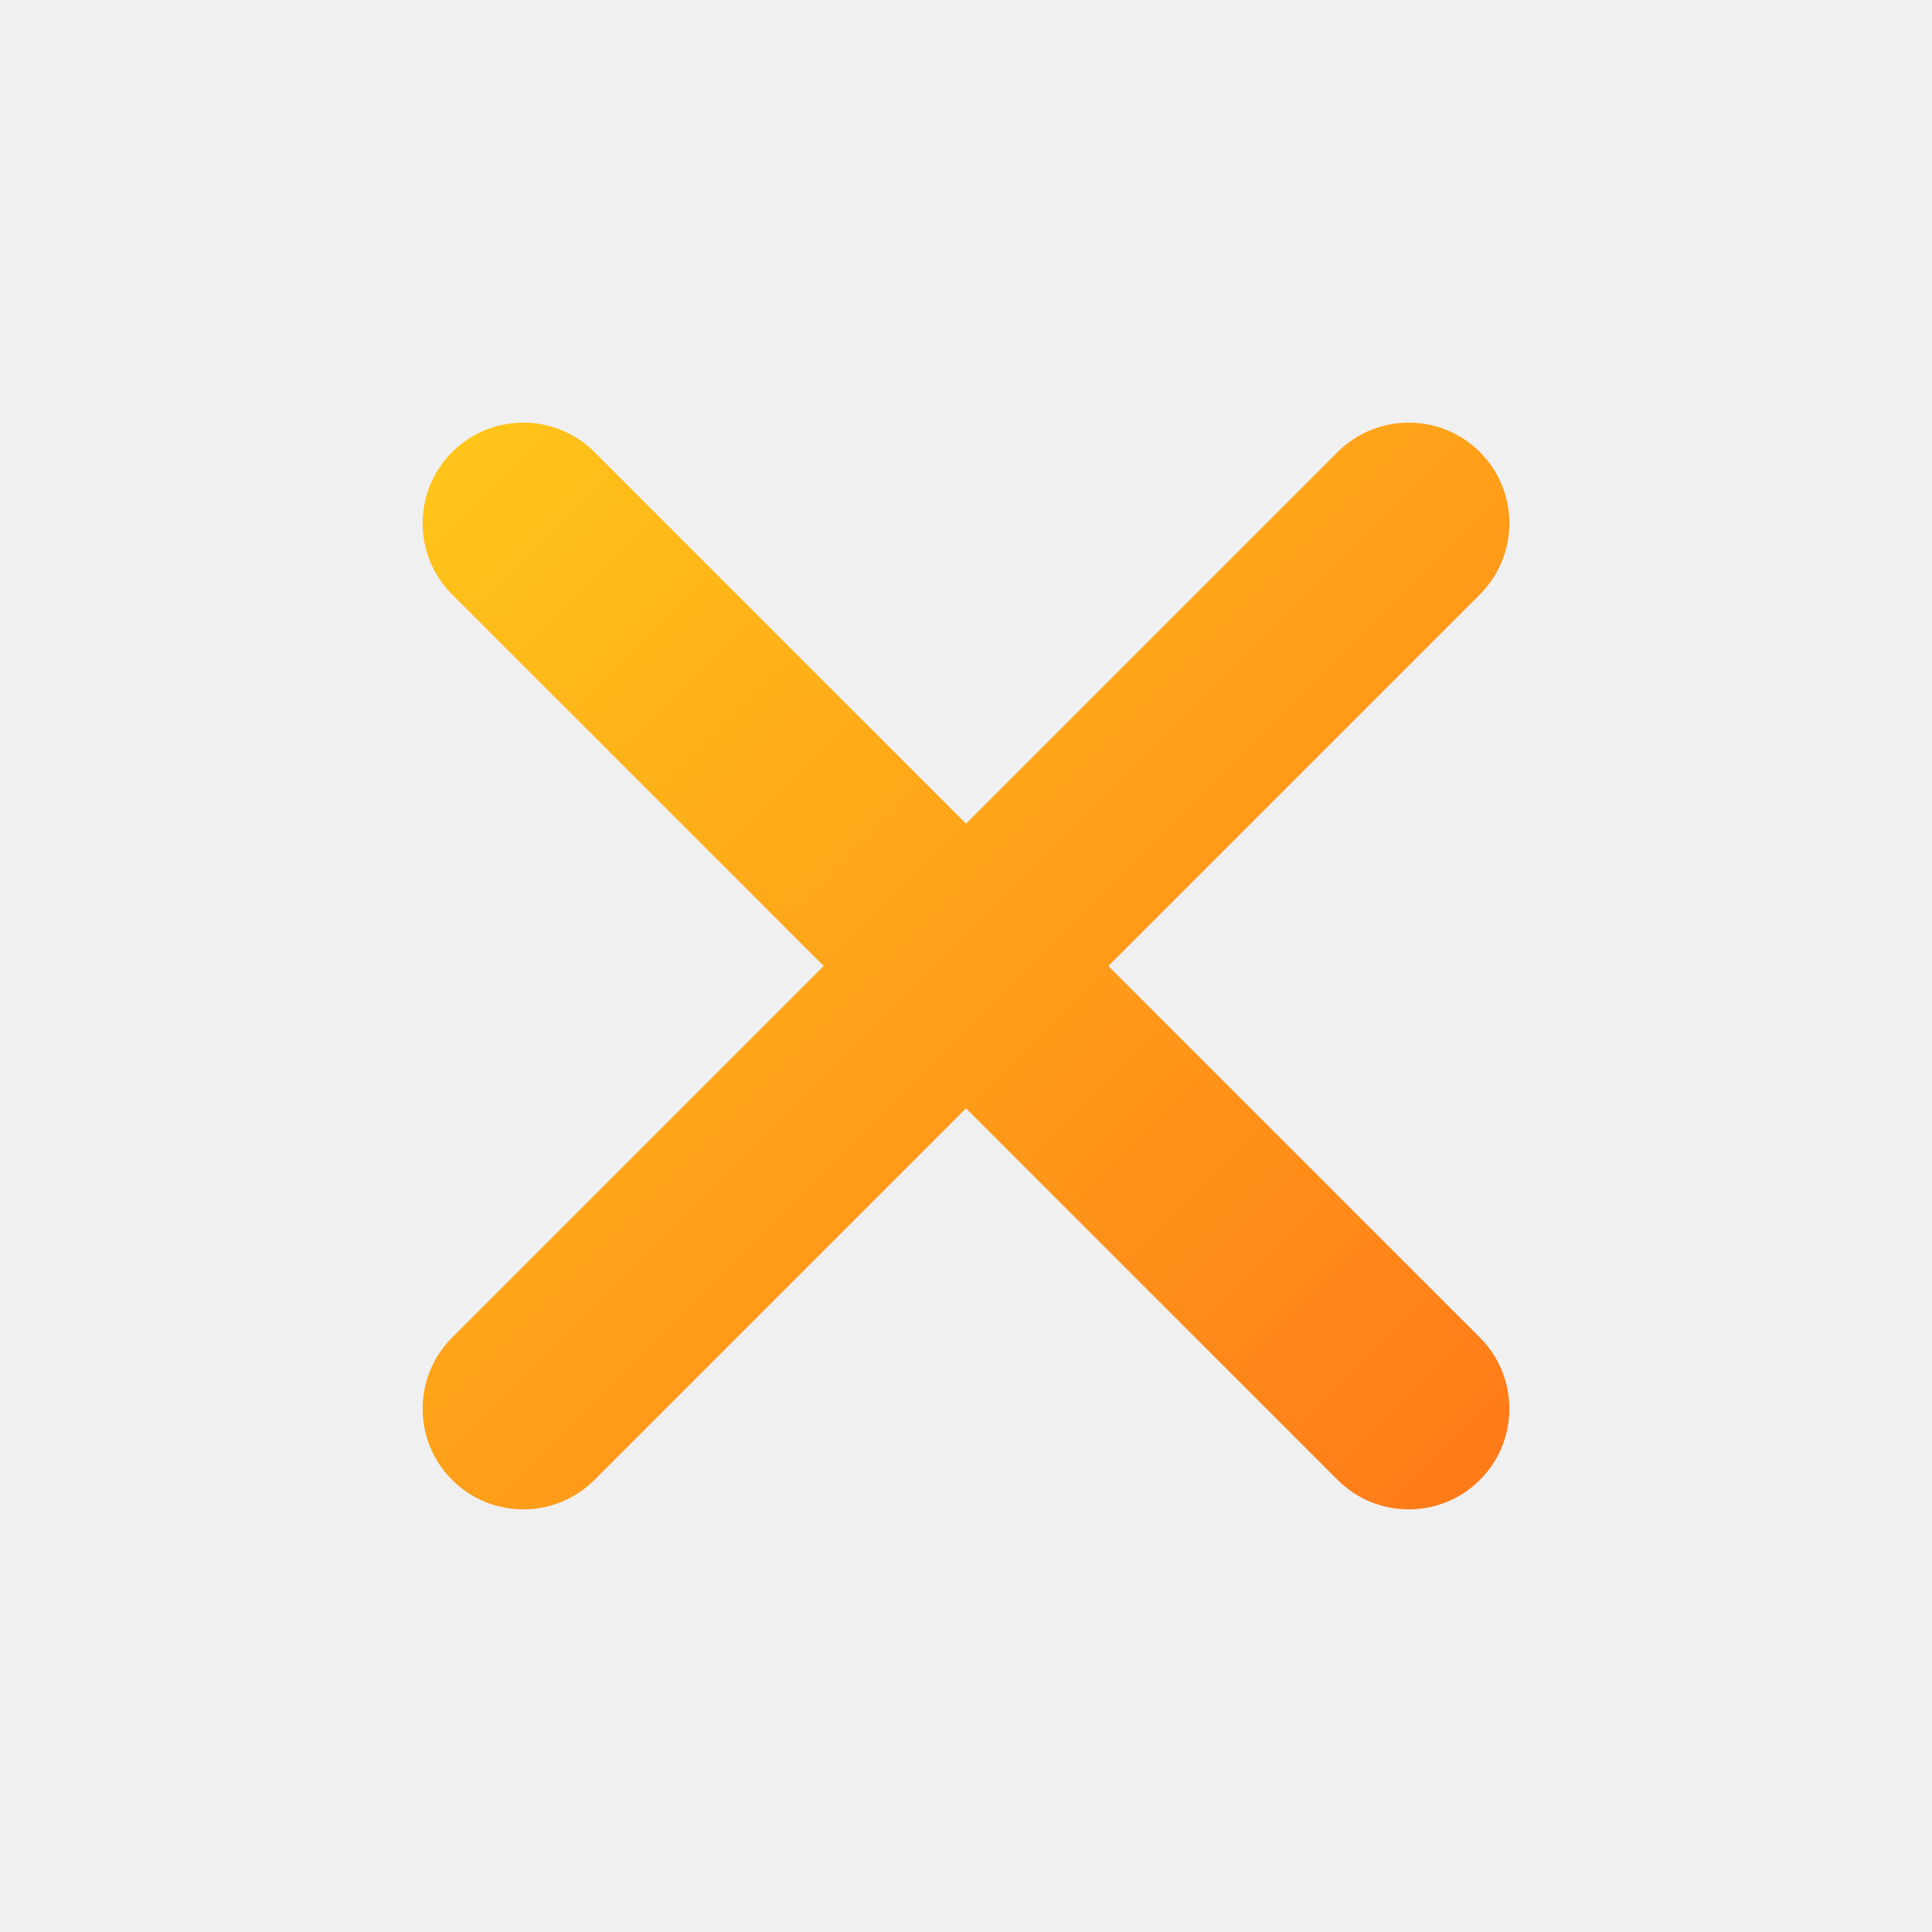
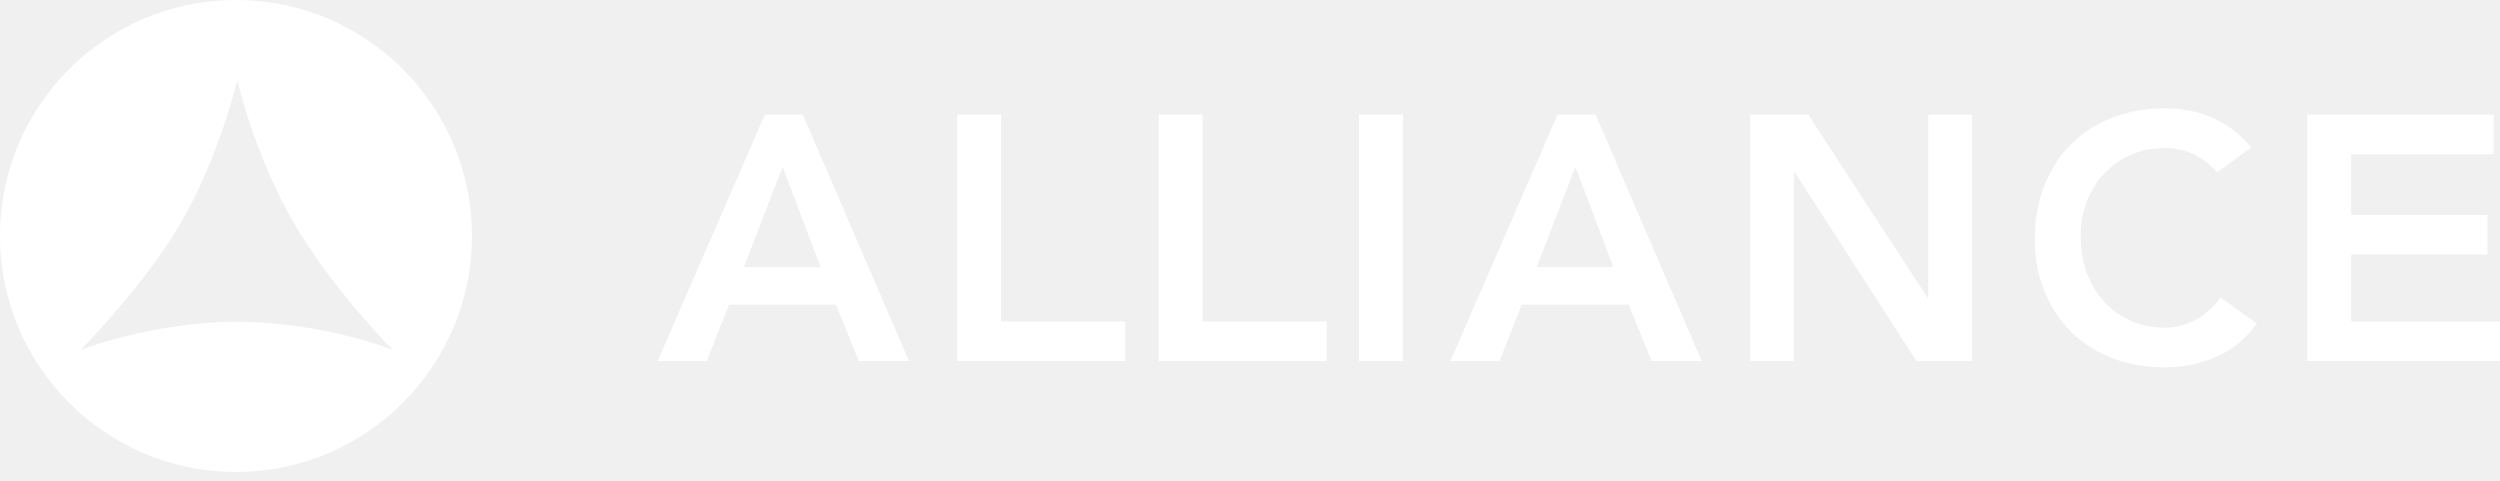
- <svg xmlns="http://www.w3.org/2000/svg" width="24" height="24" viewBox="0 0 24 24" fill="none">
-   <g clip-path="url(#clip0_7741_15673)">
-     <path fill-rule="evenodd" clip-rule="evenodd" d="M5.616 5.616C6.104 5.128 6.896 5.128 7.384 5.616L12 10.232L16.616 5.616C17.104 5.128 17.896 5.128 18.384 5.616C18.872 6.104 18.872 6.896 18.384 7.384L13.768 12L18.384 16.616C18.872 17.104 18.872 17.896 18.384 18.384C17.896 18.872 17.104 18.872 16.616 18.384L12 13.768L7.384 18.384C6.896 18.872 6.104 18.872 5.616 18.384C5.128 17.896 5.128 17.104 5.616 16.616L10.232 12L5.616 7.384C5.128 6.896 5.128 6.104 5.616 5.616Z" fill="url(#paint0_linear_7741_15673)" />
-   </g>
-   <defs>
-     <linearGradient id="paint0_linear_7741_15673" x1="5.25" y1="5.25" x2="18.75" y2="18.75" gradientUnits="userSpaceOnUse">
-       <stop stop-color="#FFC619" />
-       <stop offset="1" stop-color="#FF7919" />
-     </linearGradient>
-     <clipPath id="clip0_7741_15673">
-       <rect width="24" height="24" fill="white" />
-     </clipPath>
-   </defs>
+ <svg xmlns="http://www.w3.org/2000/svg" width="281" height="54" viewBox="0 0 281 54" fill="none">
+   <path d="M85.969 12.879H90.234L102.169 40.584H96.534L93.952 34.245H81.938L79.434 40.584H73.916L85.969 12.879ZM92.23 30.018L87.965 18.748L83.621 30.018H92.23Z" fill="white" />
+   <path d="M107.596 12.879H112.527V36.123H126.48V40.584H107.596V12.879Z" fill="white" />
+   <path d="M130.236 12.879H135.167V36.123H149.12V40.584H130.236V12.879Z" fill="white" />
+   <path d="M152.759 12.879H157.69V40.584H152.759V12.879Z" fill="white" />
+   <path d="M175.077 12.879H179.342L191.277 40.584H185.642L183.06 34.245H171.046L168.542 40.584H163.024L175.077 12.879ZM181.338 30.018L177.073 18.748L172.729 30.018H181.338Z" fill="white" />
+   <path d="M196.704 12.879H203.239L216.662 33.462H216.74V12.879H221.671V40.584H215.409L201.713 19.335H201.635V40.584H196.704V12.879Z" fill="white" />
+   <path d="M249.216 19.375C248.198 18.279 247.207 17.549 246.242 17.183C245.302 16.818 244.35 16.635 243.385 16.635C241.95 16.635 240.646 16.896 239.472 17.418C238.324 17.914 237.332 18.618 236.498 19.531C235.663 20.418 235.011 21.462 234.541 22.662C234.098 23.862 233.876 25.153 233.876 26.536C233.876 28.023 234.098 29.392 234.541 30.645C235.011 31.897 235.663 32.98 236.498 33.893C237.332 34.806 238.324 35.523 239.472 36.045C240.646 36.567 241.95 36.828 243.385 36.828C244.507 36.828 245.589 36.567 246.633 36.045C247.702 35.497 248.694 34.636 249.607 33.462L253.677 36.358C252.424 38.08 250.898 39.332 249.098 40.115C247.298 40.897 245.381 41.289 243.346 41.289C241.206 41.289 239.237 40.949 237.437 40.271C235.663 39.567 234.124 38.589 232.819 37.336C231.541 36.058 230.536 34.532 229.806 32.758C229.076 30.984 228.71 29.014 228.71 26.849C228.71 24.631 229.076 22.623 229.806 20.823C230.536 18.996 231.541 17.444 232.819 16.166C234.124 14.887 235.663 13.909 237.437 13.231C239.237 12.527 241.206 12.174 243.346 12.174C245.224 12.174 246.959 12.514 248.55 13.192C250.168 13.844 251.668 14.966 253.05 16.557L249.216 19.375Z" fill="white" />
+   <path d="M259.334 12.879H280.296V17.34H264.265V24.149H279.591V28.61H264.265V36.123H281V40.584H259.334V12.879Z" fill="white" />
+   <path fill-rule="evenodd" clip-rule="evenodd" d="M26.523 53.046C41.171 53.046 53.046 41.171 53.046 26.523C53.046 11.875 41.171 0 26.523 0C11.875 0 0 11.875 0 26.523C0 41.171 11.875 53.046 26.523 53.046ZM9.043 39.332C9.043 39.332 16.126 32.249 20.345 25.016C24.565 17.782 26.675 9.042 26.675 9.042C26.675 9.042 28.634 17.481 33.004 25.016C37.374 32.551 44.156 39.332 44.156 39.332C44.156 39.332 36.169 36.167 26.675 36.167C17.181 36.167 9.043 39.332 9.043 39.332Z" fill="white" />
</svg>
